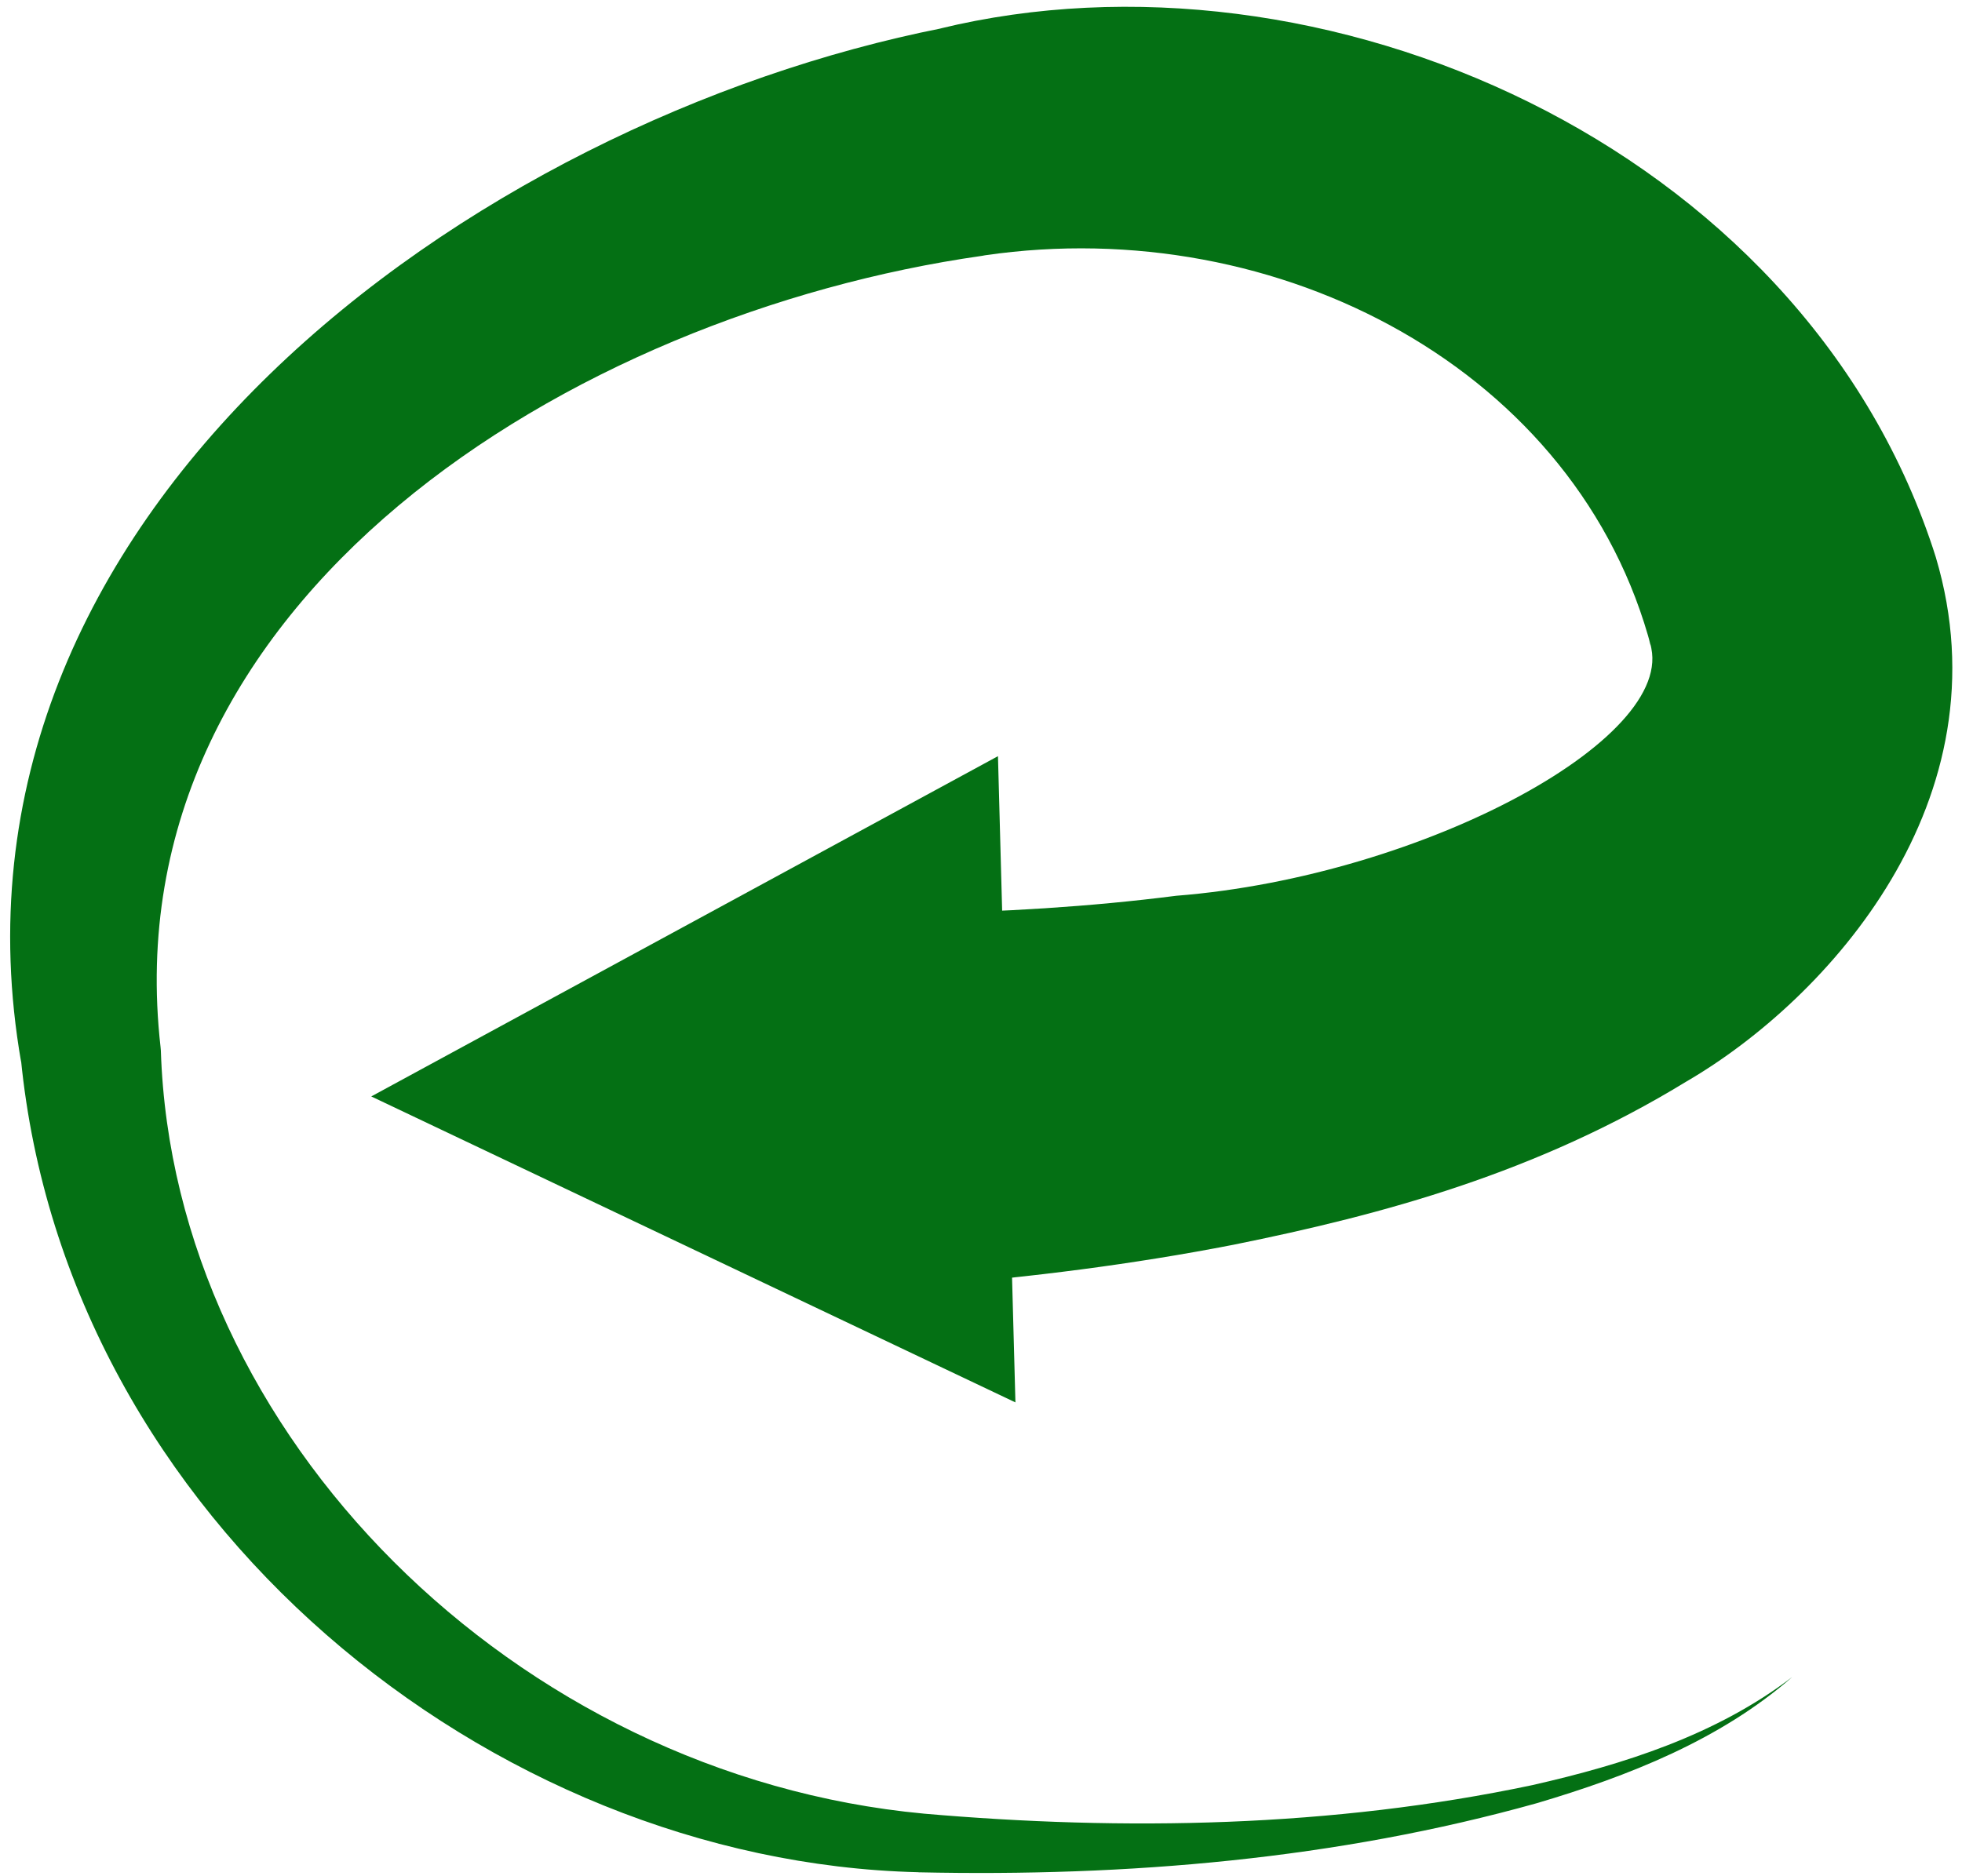
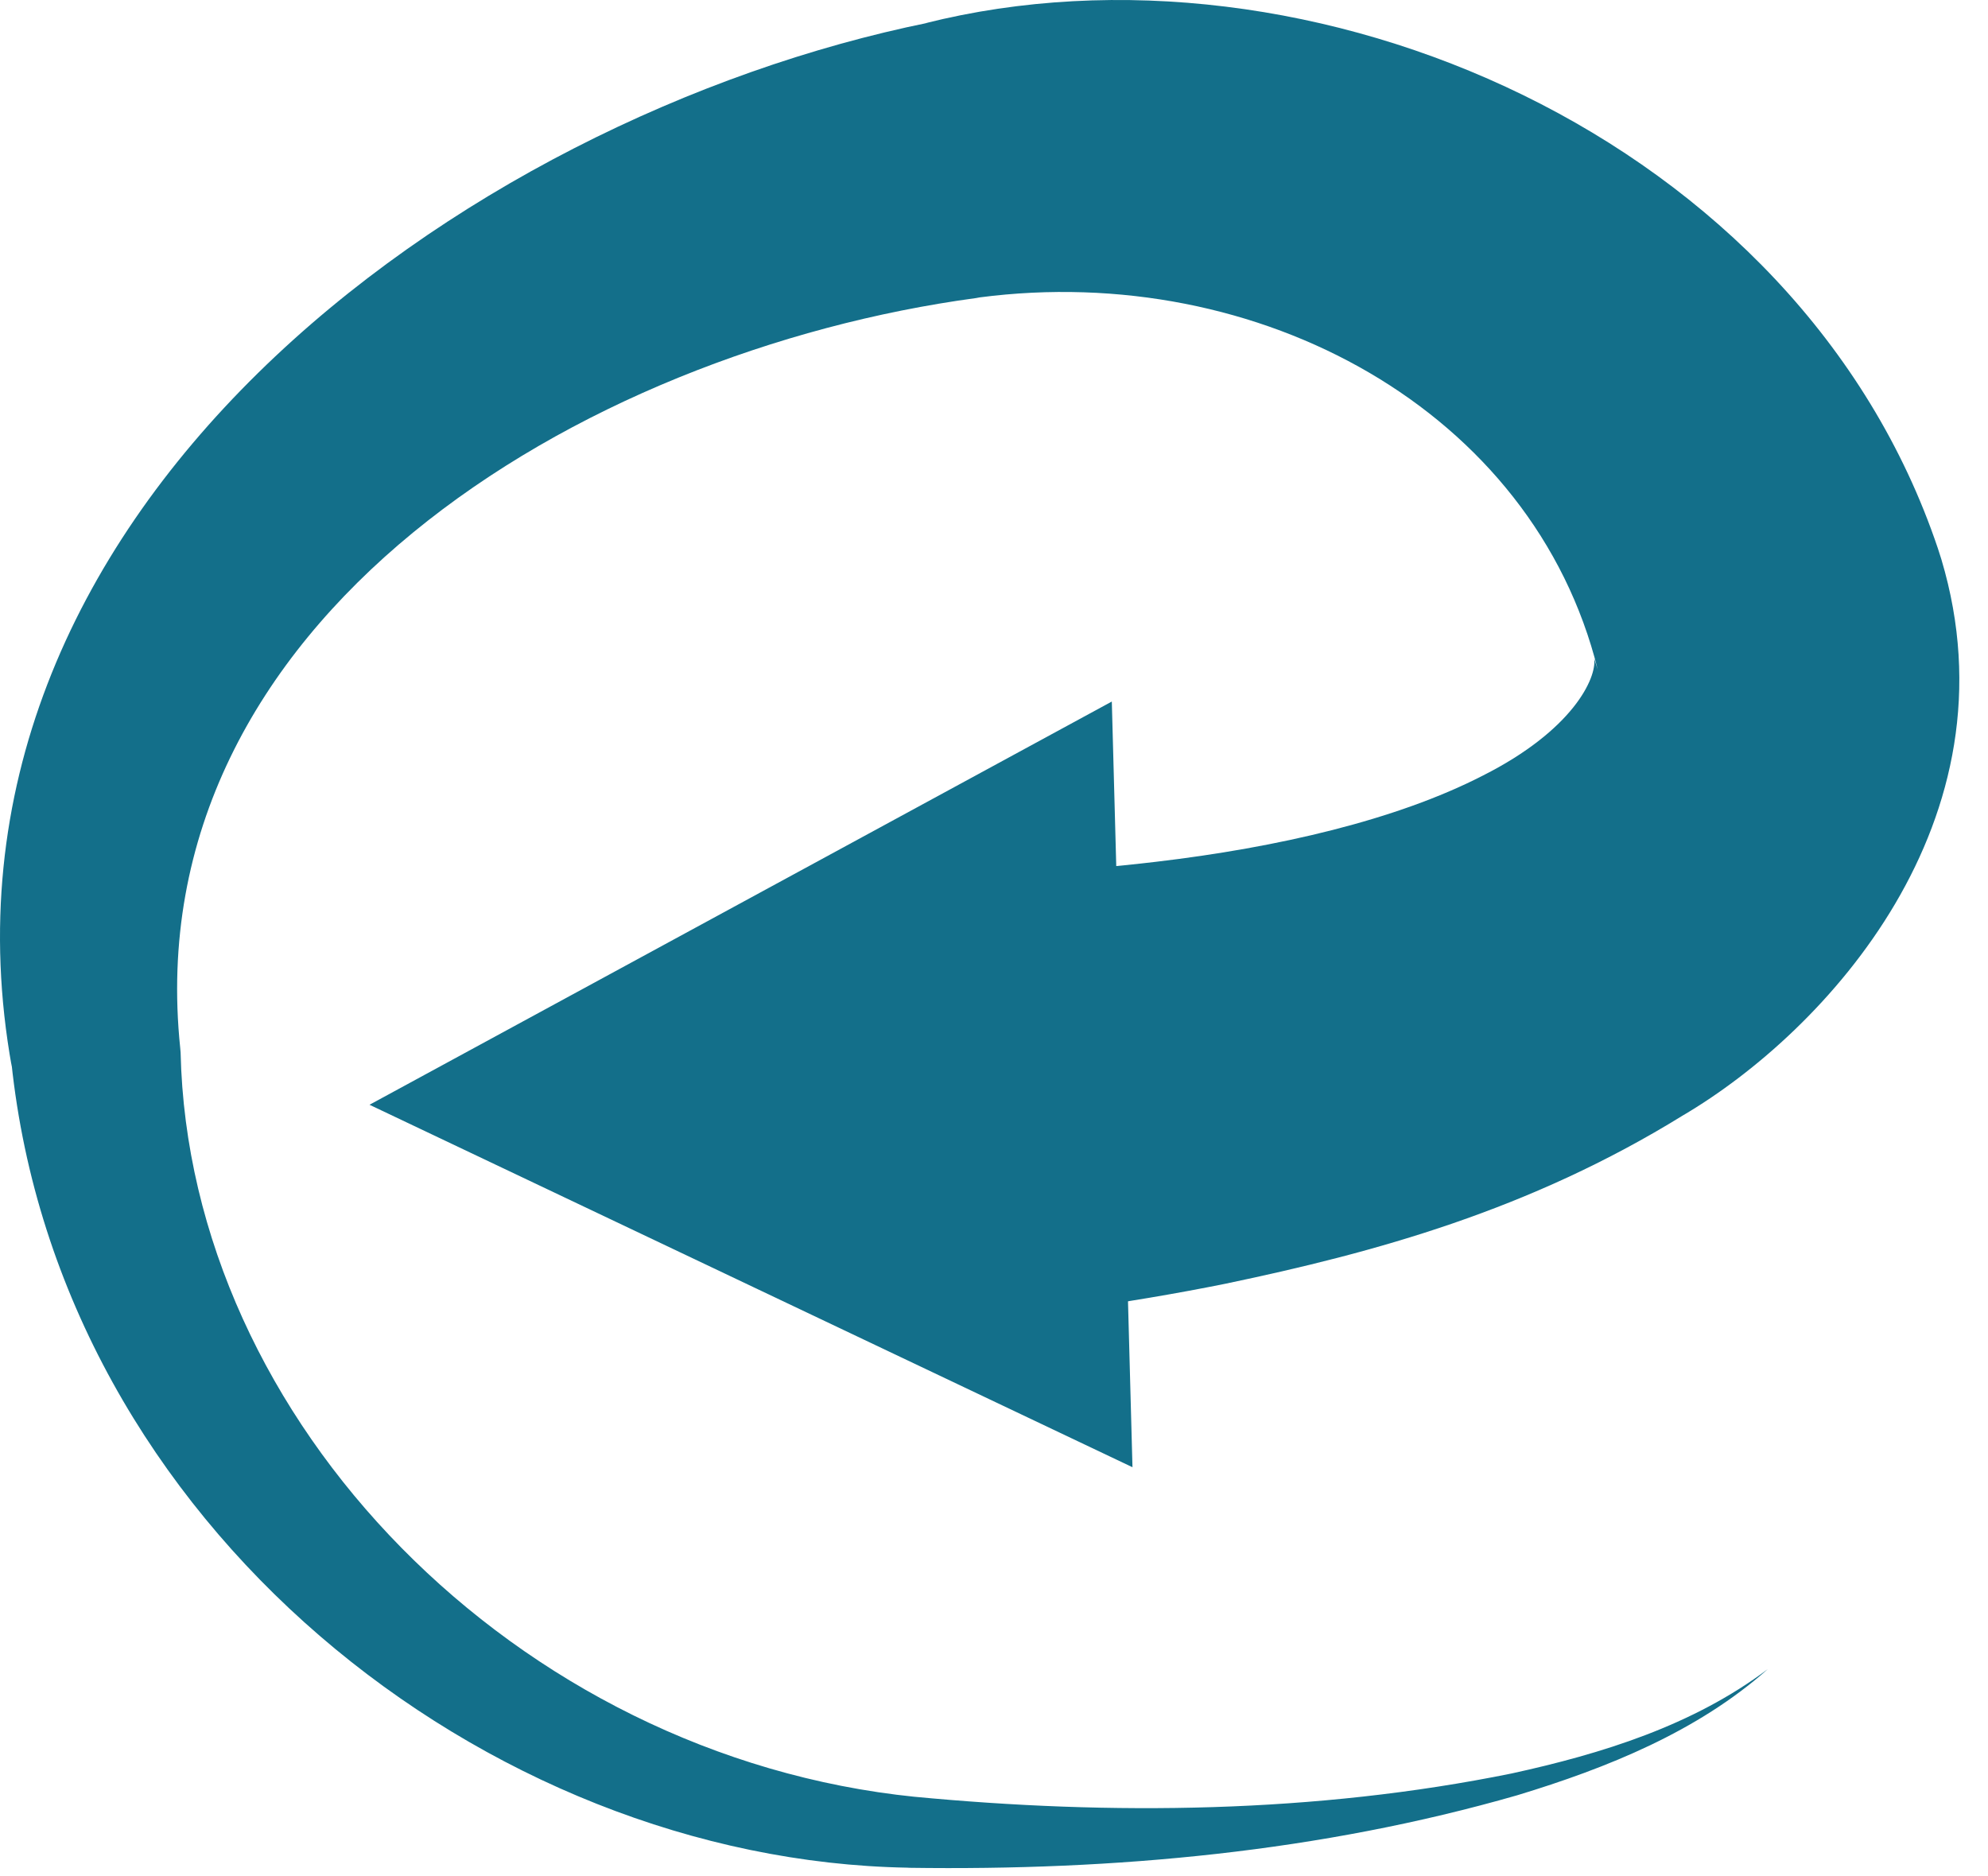
- <svg xmlns="http://www.w3.org/2000/svg" width="137" height="131" viewBox="0 0 137 131" fill="none">
-   <path d="M63.635 63.807C64.076 72.463 64.517 81.118 64.958 89.774C71.962 89.197 79.025 88.324 86.144 86.935C96.6 84.822 107.324 81.919 117.774 75.527C127.624 69.79 140.22 55.873 135.173 38.924L134.967 38.282C125.612 10.069 92.209 -4.481 65.611 2.001L65.811 1.964C33.108 8.428 -5.219 35.799 1.479 74.203L1.458 73.95C4.63 106.203 34.284 130.023 64.081 130.762L64.16 130.769C78.732 131.085 93.321 129.856 107.308 125.942C113.692 124.054 120.117 121.526 125.146 117.127C125.146 117.127 125.146 117.127 125.146 117.127C119.846 121.18 113.384 123.233 106.985 124.682C93.018 127.633 78.499 127.894 64.433 126.665L64.512 126.671C36.009 124.01 12.088 100.21 11.232 73.375L11.21 73.122C7.674 41.882 39.961 21.943 68.577 17.868L68.777 17.831C89.317 14.839 110.257 25.878 115.325 45.297L115.118 44.654C117.795 51.269 99.523 61.195 82.13 62.564C76.106 63.335 69.897 63.704 63.635 63.807Z" fill="#047014" />
-   <path d="M25.924 76.579L69.685 52.813L70.904 97.949L25.924 76.579Z" fill="#047014" />
+ <svg xmlns="http://www.w3.org/2000/svg" width="53" height="50" viewBox="0 0 53 50" fill="none">
+   <path d="M23.996 23.372C24.199 27.366 24.402 31.361 24.606 35.356C27.266 35.12 29.952 34.77 32.67 34.222C36.664 33.387 40.776 32.261 44.862 29.738C48.691 27.488 53.838 21.872 51.757 14.911L51.662 14.614C47.967 3.65 34.898 -1.96 24.657 0.622L24.75 0.605C12.304 3.133 -2.336 13.723 0.314 28.44L0.304 28.323C1.594 40.657 12.967 49.594 24.201 49.789L24.238 49.792C29.726 49.871 35.203 49.368 40.451 47.858C42.846 47.131 45.254 46.162 47.129 44.496C45.129 46.002 42.703 46.752 40.302 47.277C35.063 48.342 29.619 48.398 24.364 47.897L24.4 47.901C13.763 46.819 5.036 37.891 4.815 28.058L4.805 27.941C3.615 16.53 15.467 9.371 26.026 7.945L26.118 7.928C33.563 6.957 40.88 10.946 42.596 17.852L42.501 17.555C42.574 18.072 41.935 19.466 39.53 20.677C37.222 21.863 34.055 22.593 30.818 22.974C28.605 23.236 26.313 23.353 23.996 23.372Z" fill="#136F8A" />
+   <path d="M26.774 23.673L27.061 34.305L16.466 29.272L26.774 23.673Z" fill="#136F8A" stroke="#136F8A" stroke-width="6" />
</svg>
